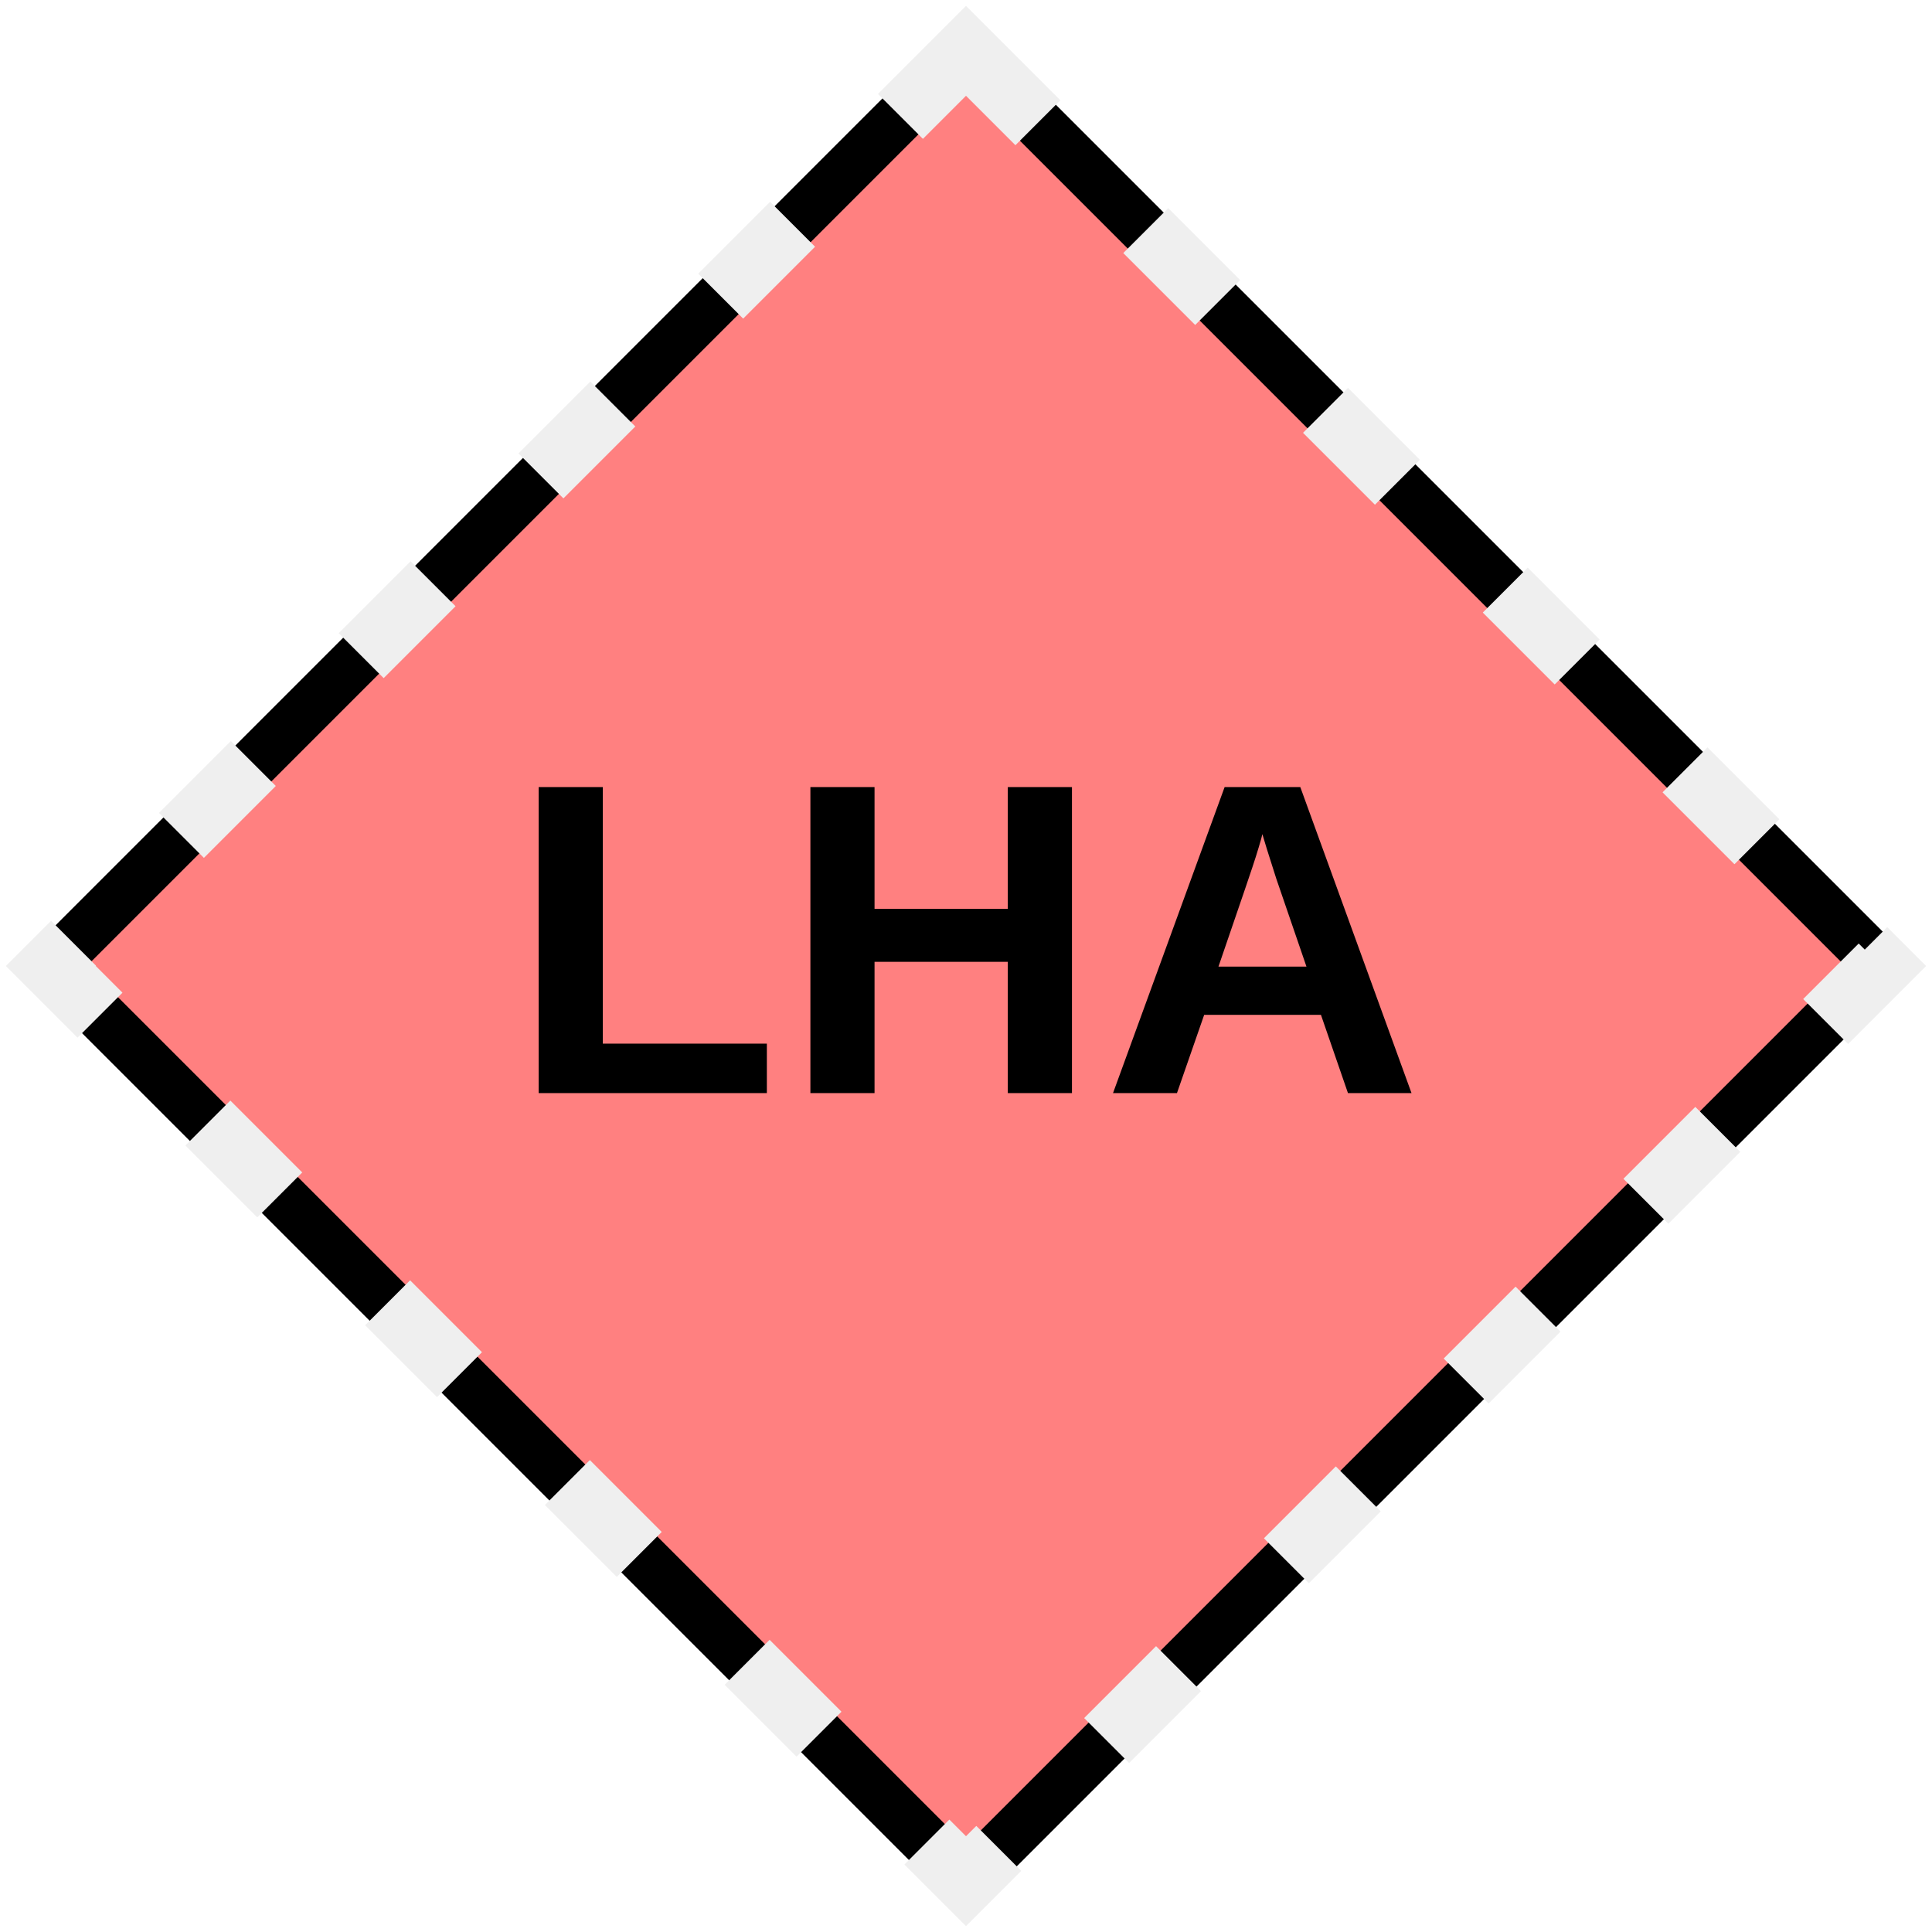
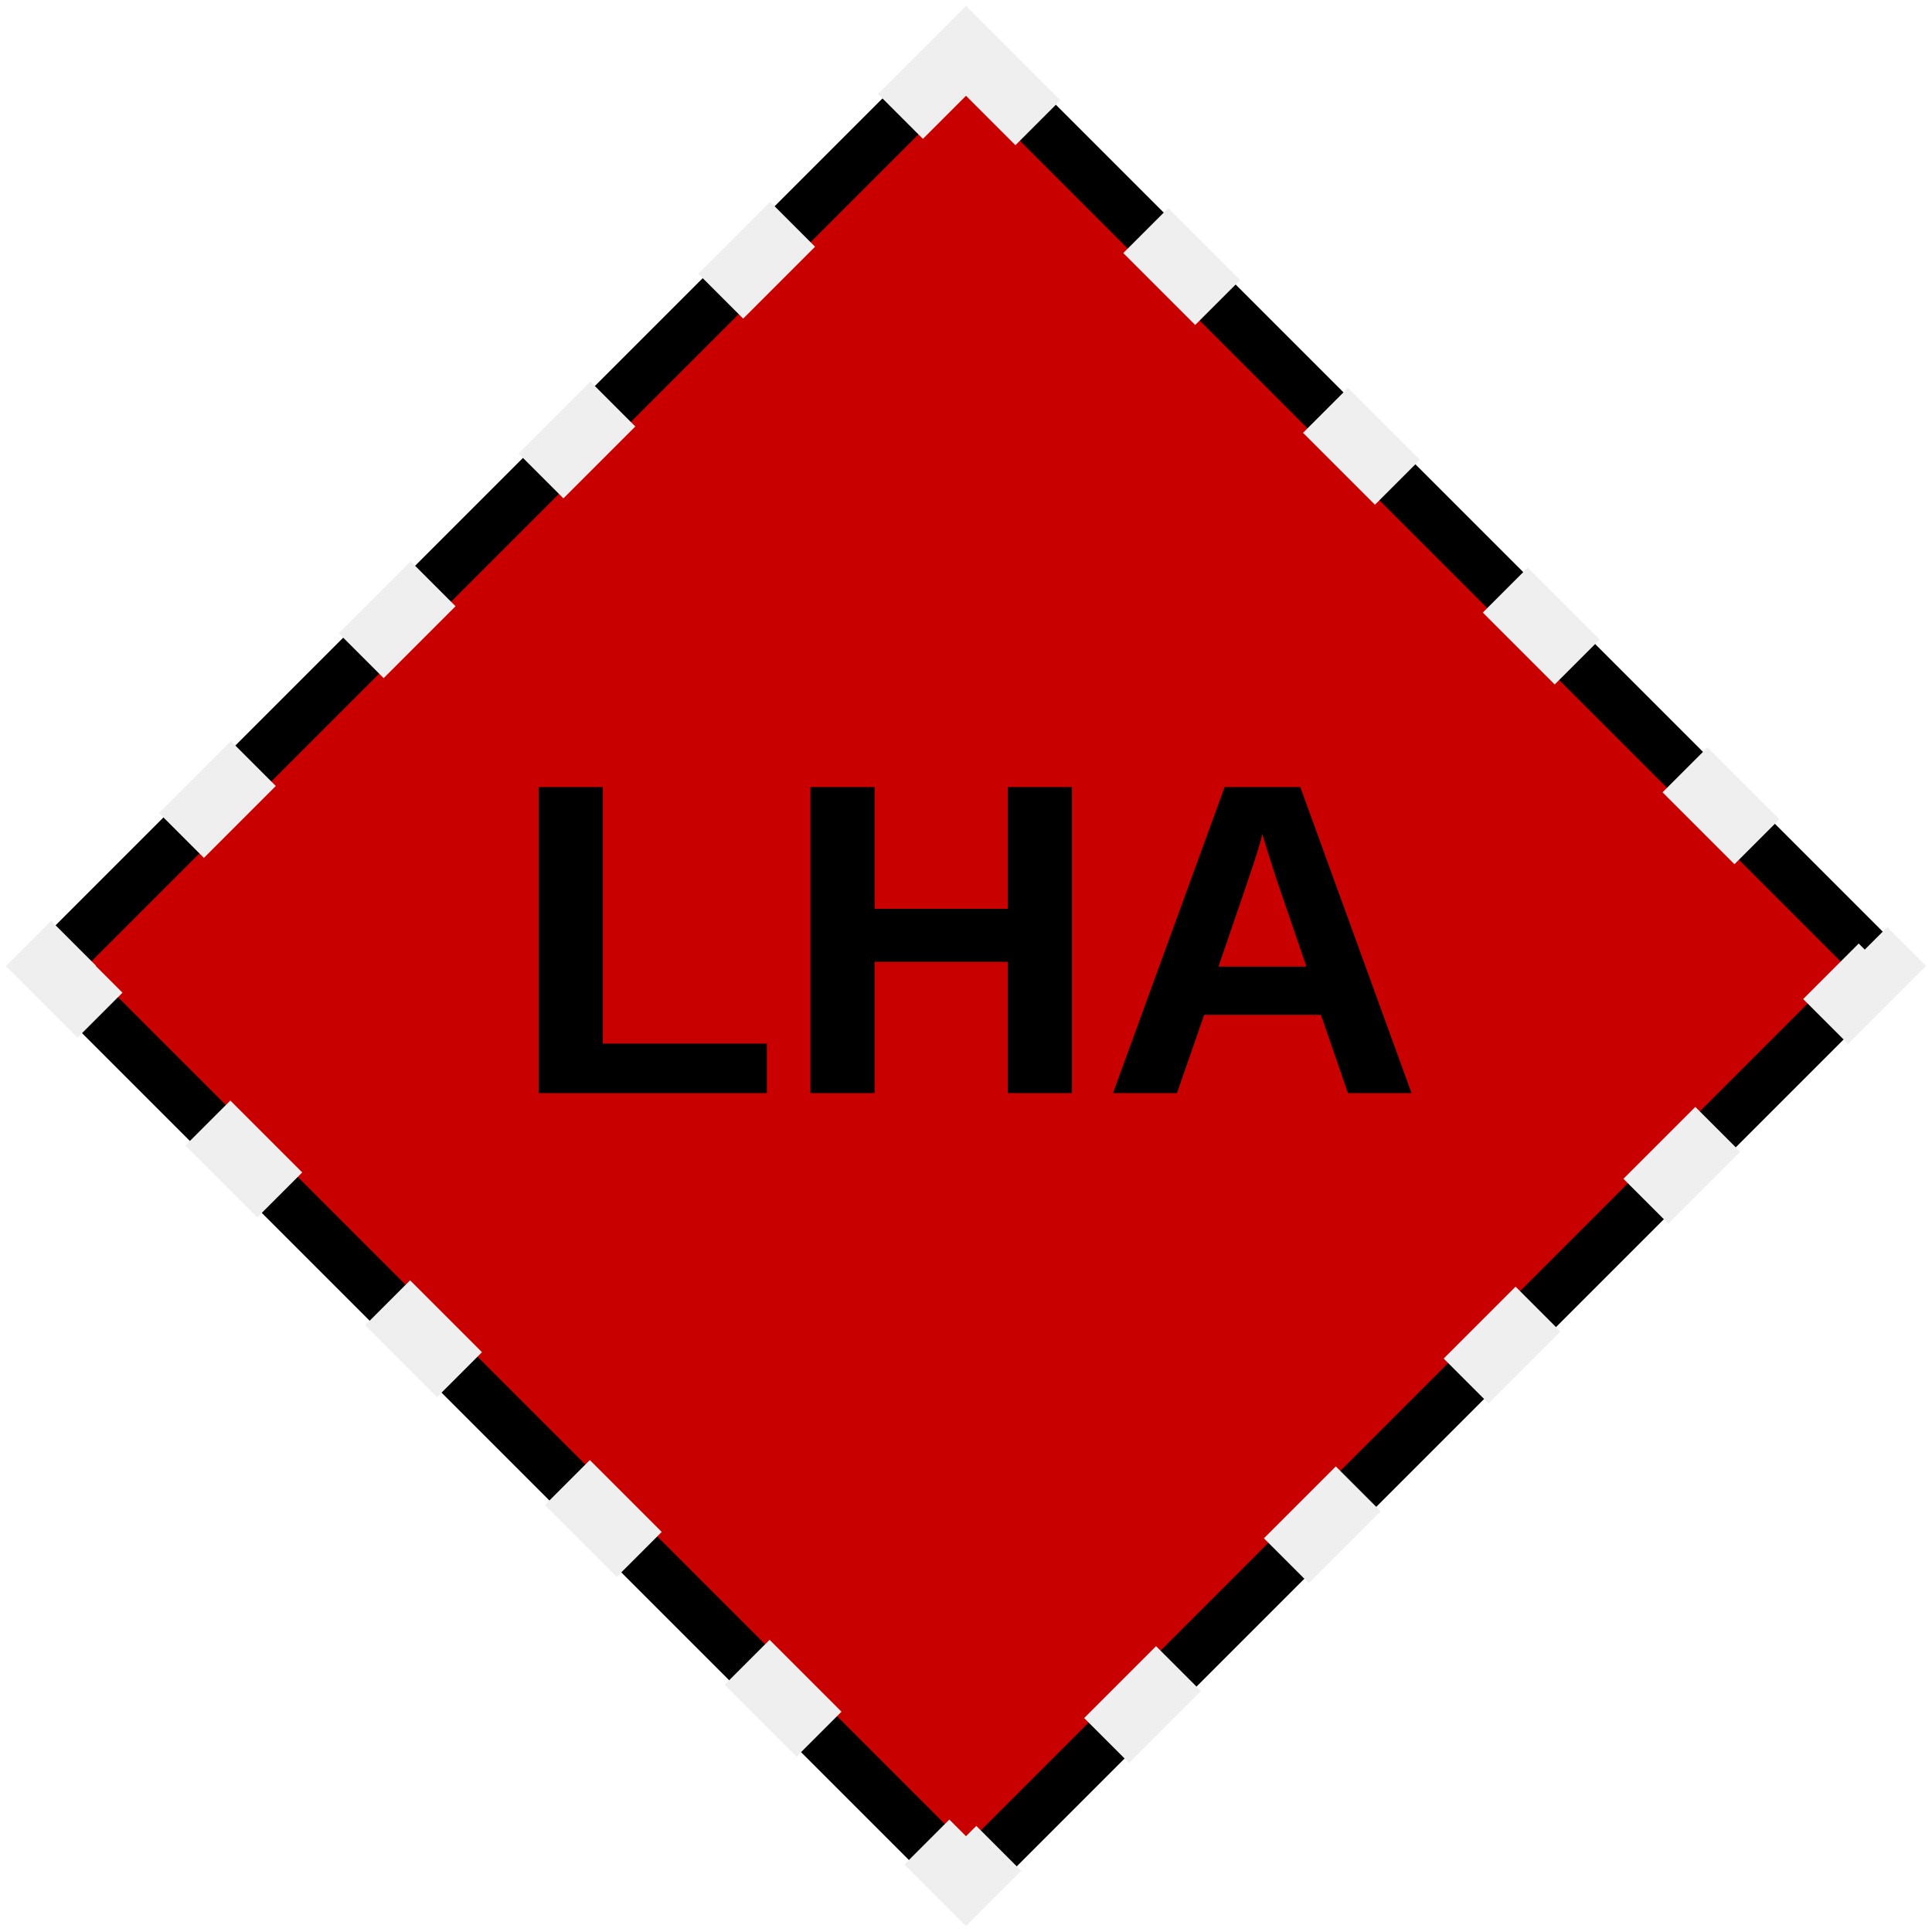
<svg xmlns="http://www.w3.org/2000/svg" version="1.2" baseProfile="tiny" width="152" height="152" viewBox="24 24 152 152">
-   <path d="M100,28 L172,100 100,172 28,100 100,28 Z" stroke-width="4" stroke="black" fill="rgb(255,128,128)" fill-opacity="1" />
+   <path d="M100,28 L172,100 100,172 28,100 100,28 Z" stroke-width="4" stroke="black" fill="rgb(200,0,0)" fill-opacity="1" />
  <path d="M100,28 L172,100 100,172 28,100 100,28 Z" stroke-width="5" stroke-dasharray="8,12" stroke="rgb(239, 239, 239)" fill="none" />
  <text x="100" y="110" text-anchor="middle" font-size="35" font-family="Arial" font-weight="bold" stroke-width="4" stroke="none" fill="black">LHA</text>
</svg>
